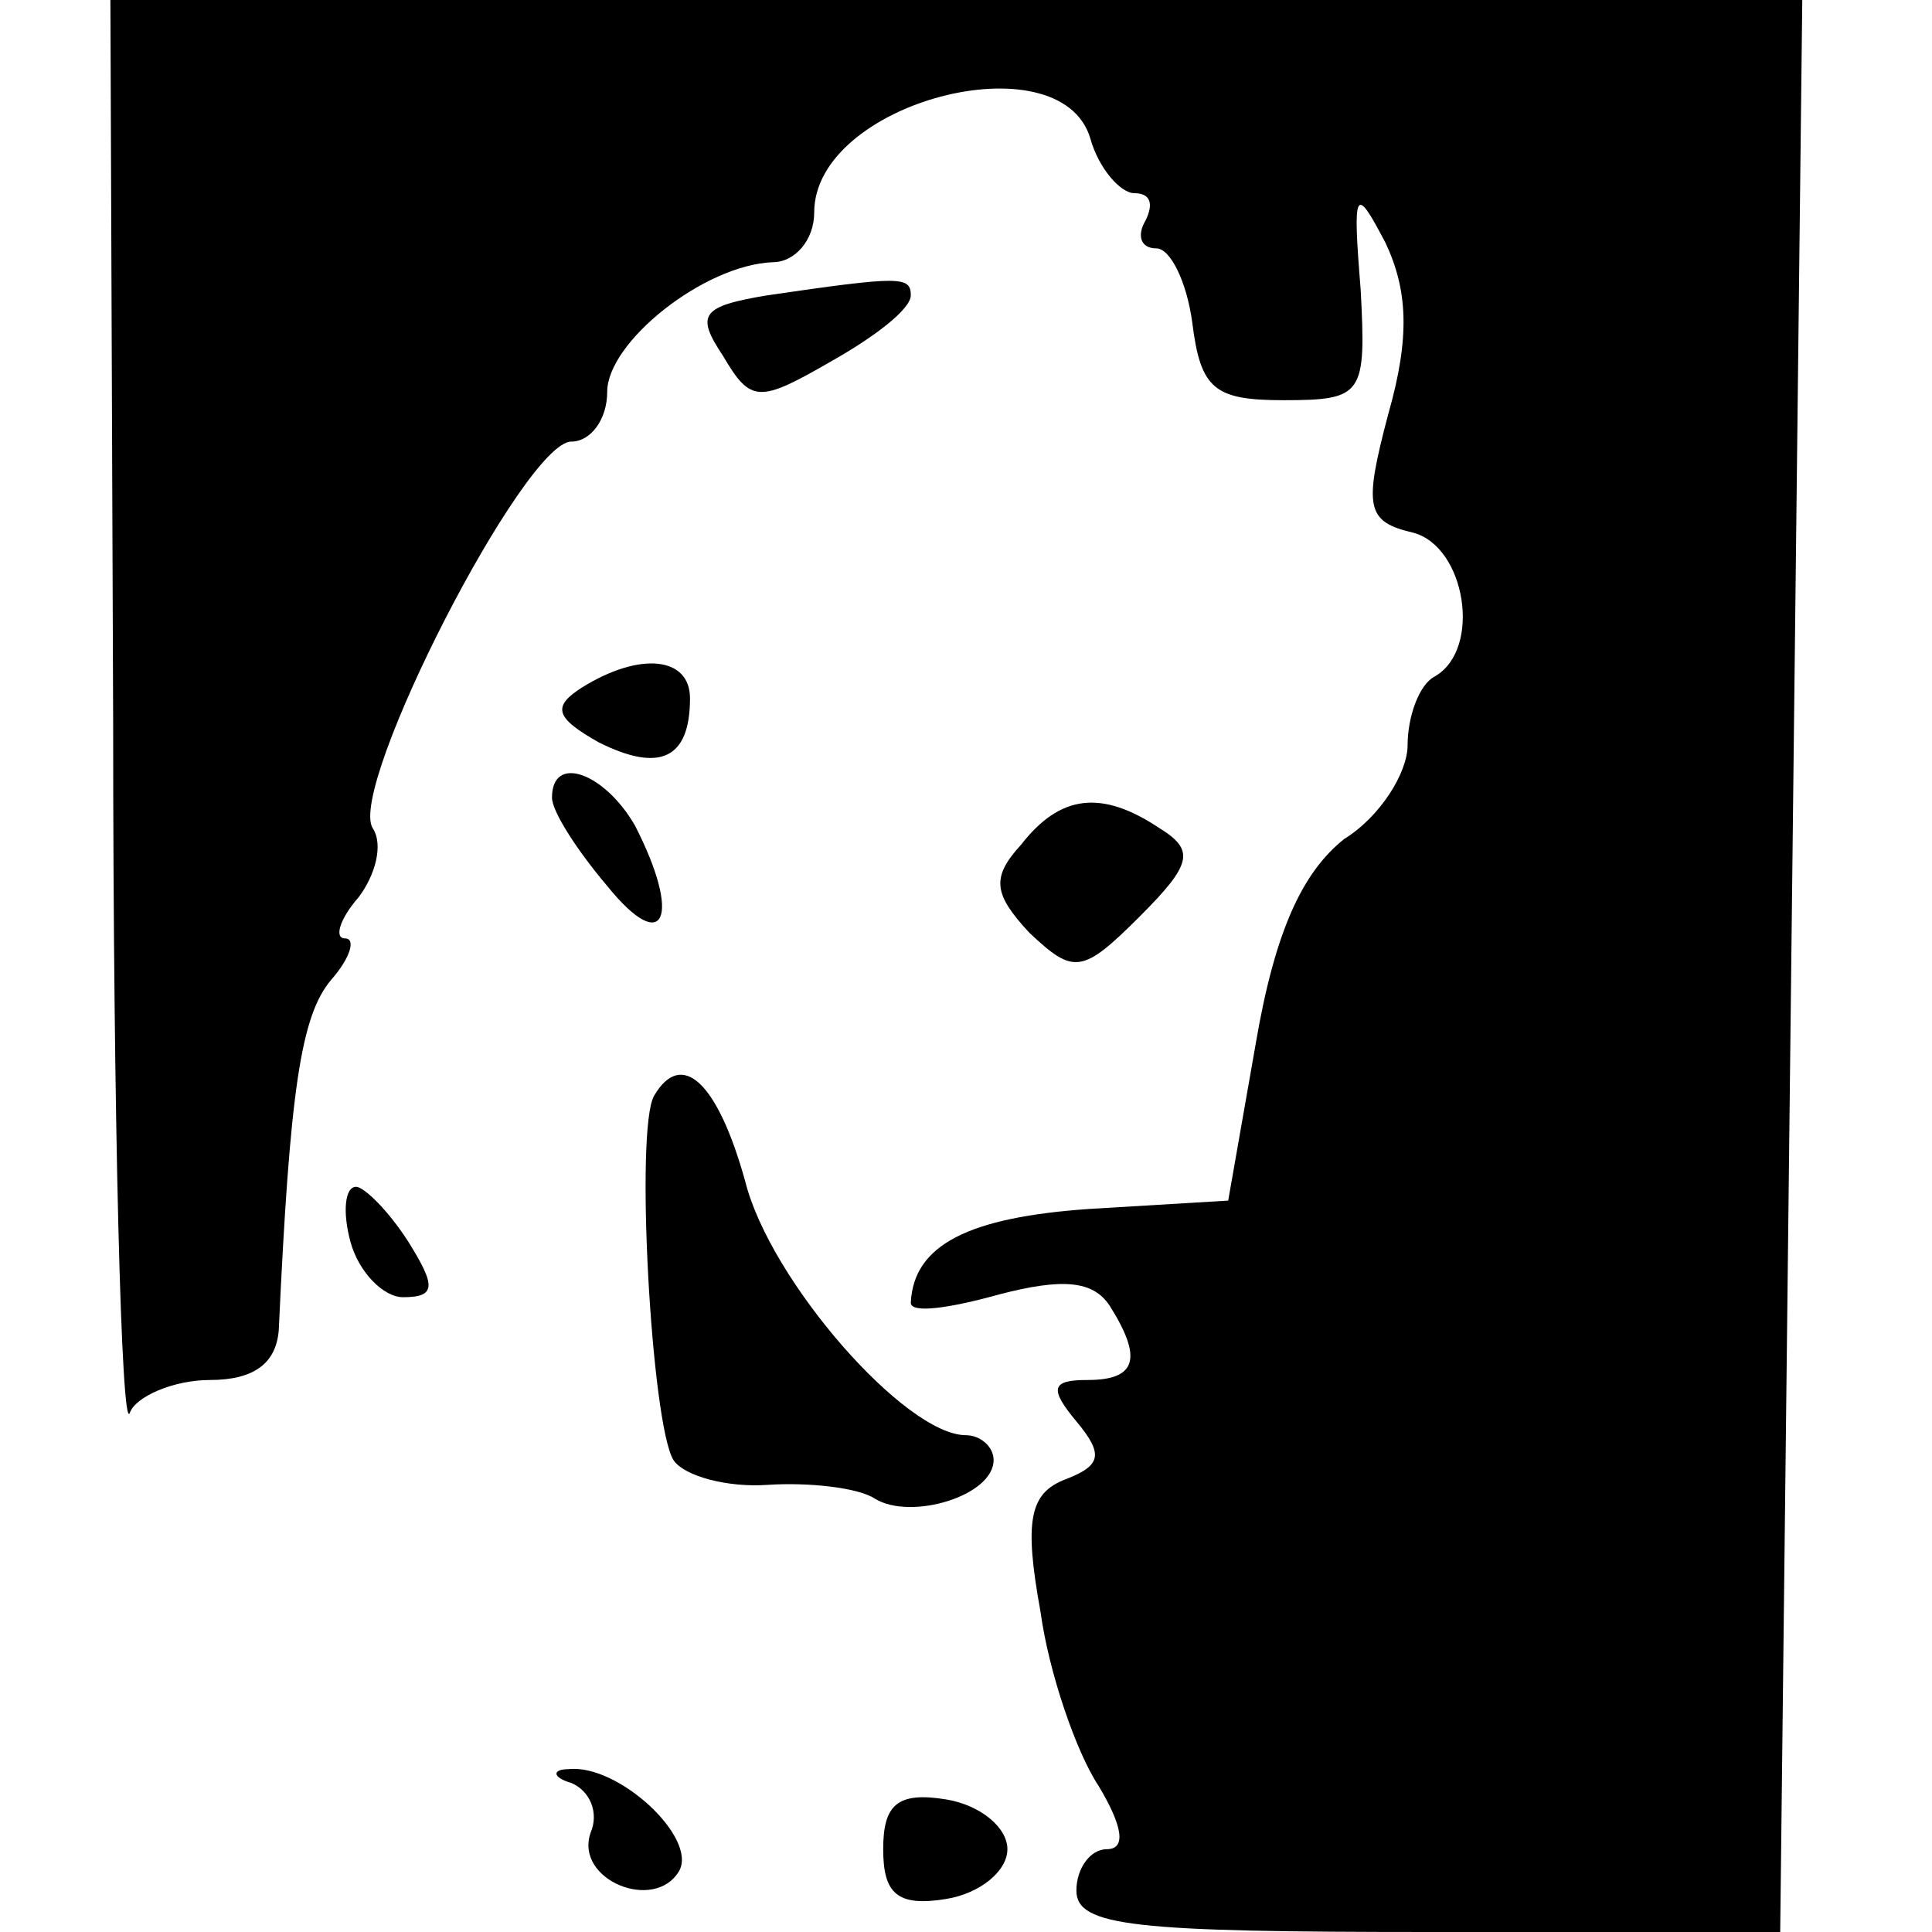
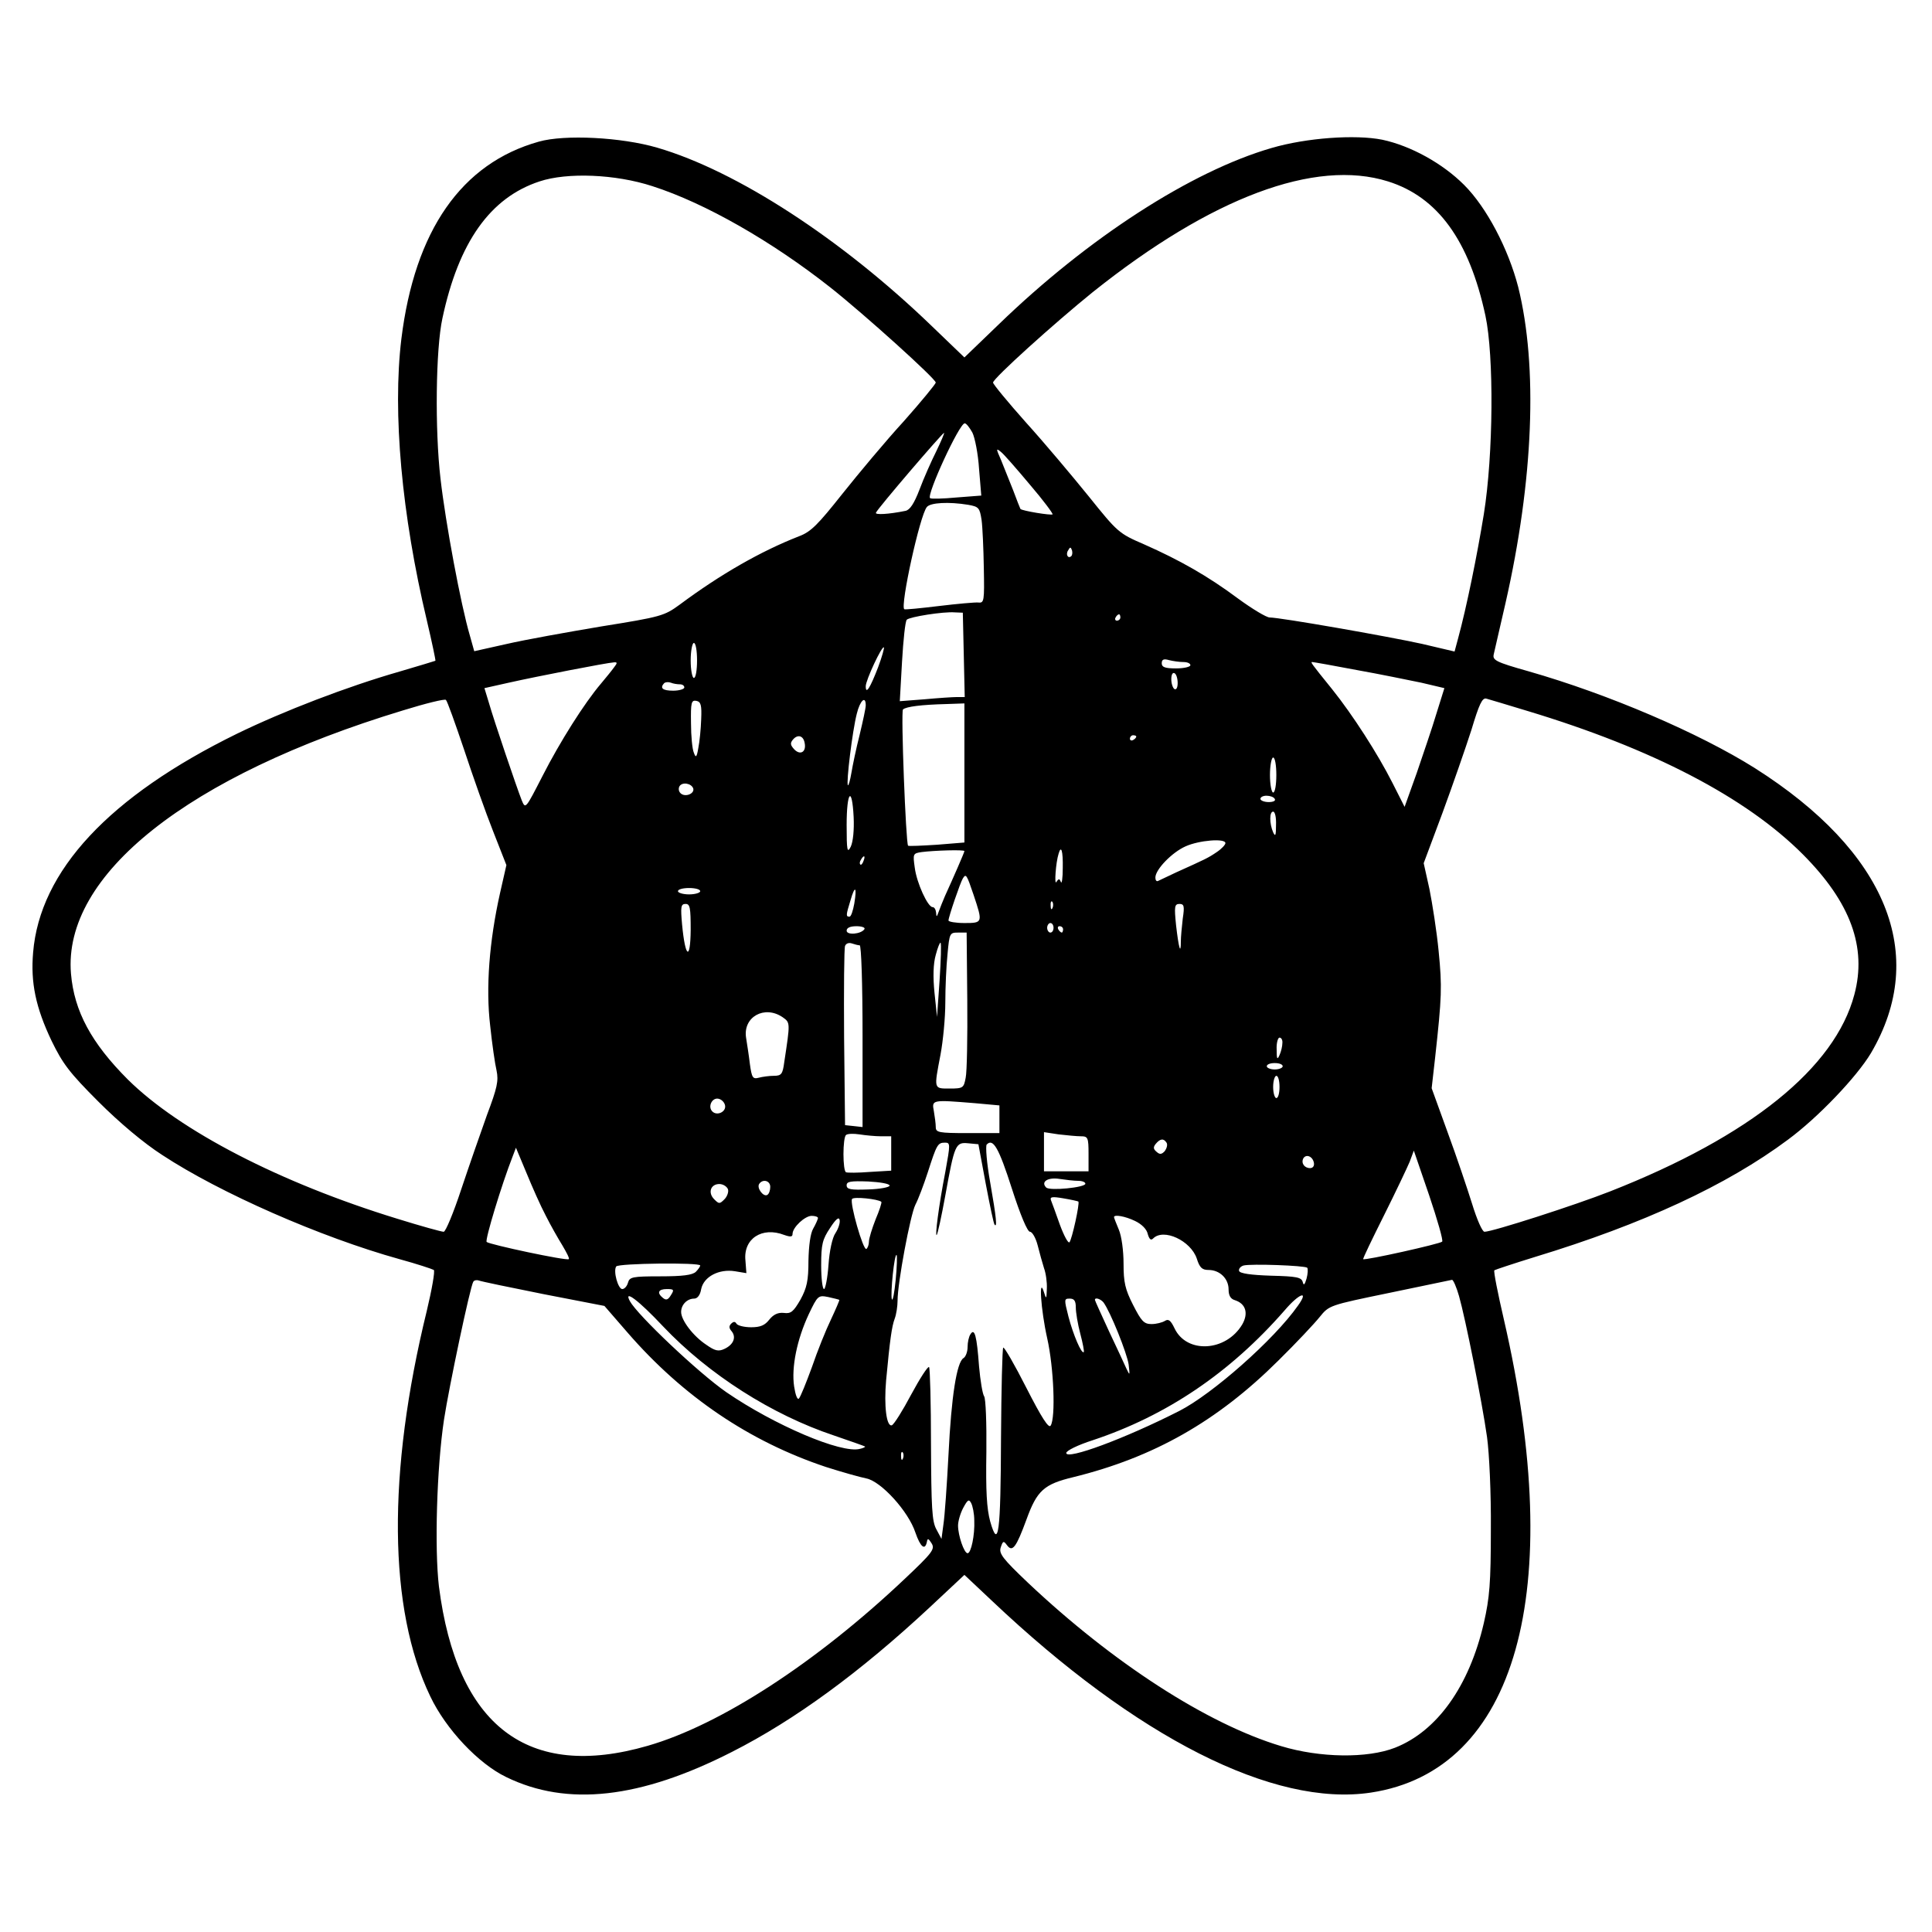
- <svg xmlns="http://www.w3.org/2000/svg" version="1.0" width="70pt" height="70pt" viewBox="0 0 70 70" preserveAspectRatio="xMidYMid meet">
-   <g transform="translate(0,70) scale(0.1,-0.1)" fill="#000000" stroke="none">
-     <path d="M41 438 c0 -145 3 -257 6 -250 2 6 16 12 29 12 16 0 24 6 25 18 4 87 8 114 19 127 7 8 9 15 5 15 -4 0 -2 7 5 15 6 8 9 19 5 25 -9 15 55 140 72 140 7 0 13 8 13 18 0 18 35 46 60 47 8 0 15 8 15 18 0 40 89 63 100 27 3 -11 11 -20 16 -20 6 0 7 -4 4 -10 -3 -5 -2 -10 4 -10 5 0 11 -12 13 -27 3 -24 8 -28 33 -28 29 0 30 2 28 40 -3 37 -2 38 9 17 8 -17 9 -34 1 -62 -9 -34 -8 -39 9 -43 19 -5 25 -42 8 -52 -6 -3 -10 -15 -10 -25 0 -10 -10 -26 -23 -34 -15 -12 -25 -33 -32 -74 l-10 -57 -50 -3 c-44 -3 -64 -13 -65 -34 0 -4 14 -2 32 3 23 6 34 5 40 -4 12 -19 10 -27 -8 -27 -13 0 -14 -3 -4 -15 10 -12 9 -16 -4 -21 -13 -5 -15 -15 -9 -48 3 -22 13 -51 21 -63 9 -15 10 -23 3 -23 -6 0 -11 -7 -11 -15 0 -13 21 -15 128 -15 l127 0 4 350 4 350 -307 0 -306 0 1 -262z" />
-     <path d="M278 593 c-24 -4 -26 -7 -16 -22 10 -17 13 -17 39 -2 16 9 29 19 29 24 0 7 -4 7 -52 0z" />
-     <path d="M211 451 c-11 -7 -10 -11 6 -20 22 -11 33 -6 33 16 0 15 -18 17 -39 4z" />
-     <path d="M200 411 c0 -5 9 -19 20 -32 21 -26 27 -11 10 22 -11 19 -30 26 -30 10z" />
-     <path d="M370 394 c-11 -12 -10 -18 3 -32 16 -15 19 -15 40 6 19 19 20 24 7 32 -21 14 -36 12 -50 -6z" />
-     <path d="M237 303 c-7 -12 -1 -119 7 -132 4 -6 20 -10 34 -9 15 1 33 -1 39 -5 13 -8 43 1 43 14 0 5 -5 9 -10 9 -22 0 -71 56 -80 92 -10 36 -23 48 -33 31z" />
-     <path d="M127 250 c3 -11 12 -20 19 -20 12 0 12 4 2 20 -7 11 -16 20 -19 20 -4 0 -5 -9 -2 -20z" />
-     <path d="M207 54 c7 -3 10 -11 7 -18 -6 -17 23 -29 32 -14 7 12 -22 39 -40 37 -6 0 -6 -3 1 -5z" />
-     <path d="M320 30 c0 -16 5 -21 23 -18 12 2 22 10 22 18 0 8 -10 16 -22 18 -18 3 -23 -2 -23 -18z" />
+ <svg xmlns="http://www.w3.org/2000/svg" version="1.0" width="607pt" height="607pt" viewBox="0 0 607 607" preserveAspectRatio="xMidYMid meet">
+   <g transform="translate(0,607) scale(0.1,-0.1)" fill="#000000" stroke="none">
+     <path d="M1693 5625 c-243 -68 -390 -279 -432 -620 -28 -232 1 -552 80 -884 16 -68 28 -125 27 -127 -2 -1 -52 -16 -113 -34 -164 -47 -364 -124 -510 -195 -402 -197 -620 -431 -641 -688 -8 -94 8 -172 58 -277 35 -72 56 -100 147 -191 66 -66 142 -130 201 -168 181 -119 497 -258 745 -327 55 -15 103 -31 108 -34 4 -4 -6 -61 -22 -128 -125 -510 -121 -938 11 -1212 49 -103 151 -211 238 -253 192 -94 422 -68 710 79 197 100 402 250 621 454 l109 102 85 -80 c456 -432 887 -650 1192 -604 457 69 615 632 418 1486 -19 82 -33 152 -30 155 3 2 60 21 128 42 339 103 602 225 794 368 95 70 216 197 261 272 182 309 50 633 -365 896 -175 110 -459 232 -711 304 -103 29 -113 35 -109 53 3 12 19 84 37 161 88 387 102 743 40 993 -31 120 -99 250 -170 321 -68 68 -168 123 -257 142 -85 17 -239 6 -348 -26 -252 -73 -576 -282 -857 -554 l-108 -104 -103 99 c-283 273 -612 487 -862 560 -113 33 -291 42 -372 19z m357 -140 c165 -53 375 -173 560 -319 106 -84 330 -286 330 -298 0 -4 -45 -59 -100 -121 -56 -61 -142 -164 -193 -228 -77 -97 -99 -120 -137 -134 -120 -47 -246 -119 -375 -215 -48 -35 -58 -38 -245 -68 -107 -18 -241 -42 -297 -55 l-103 -23 -14 50 c-28 95 -76 352 -92 492 -18 154 -15 408 6 504 51 239 150 379 305 430 87 29 239 23 355 -15z m2311 15 c156 -49 255 -185 306 -422 27 -126 25 -436 -5 -623 -21 -129 -54 -292 -81 -391 l-11 -41 -102 24 c-109 24 -446 83 -479 83 -10 0 -55 27 -100 60 -94 70 -182 120 -295 170 -79 34 -83 38 -173 150 -51 63 -139 168 -197 232 -57 64 -104 121 -104 126 0 13 193 187 313 284 373 298 699 420 928 348z m-1306 -789 c8 -16 18 -67 21 -114 l7 -84 -78 -6 c-43 -4 -80 -5 -83 -2 -11 11 92 235 109 235 5 0 15 -13 24 -29z m-113 -58 c-16 -32 -40 -86 -53 -121 -17 -44 -30 -64 -44 -67 -54 -11 -96 -13 -93 -6 4 12 209 251 214 251 2 0 -9 -26 -24 -57z m294 -106 c42 -49 73 -91 71 -93 -4 -4 -96 11 -101 17 -1 2 -12 29 -23 59 -12 30 -29 73 -38 95 -16 36 -16 38 0 25 9 -7 50 -54 91 -103z m-194 -63 c33 -6 36 -9 42 -48 3 -22 6 -90 7 -151 2 -103 1 -110 -17 -108 -10 1 -66 -4 -124 -11 -58 -7 -107 -12 -109 -10 -13 11 49 295 71 321 11 14 69 17 130 7z m324 -161 c-10 -10 -19 5 -10 18 6 11 8 11 12 0 2 -7 1 -15 -2 -18z m-338 -310 l3 -133 -24 0 c-13 0 -59 -3 -102 -7 l-78 -6 7 124 c4 68 10 127 15 132 9 9 115 26 151 23 l25 -1 3 -132z m492 117 c0 -5 -5 -10 -11 -10 -5 0 -7 5 -4 10 3 6 8 10 11 10 2 0 4 -4 4 -10z m-1330 -135 c0 -30 -4 -55 -10 -55 -5 0 -10 25 -10 55 0 30 5 55 10 55 6 0 10 -25 10 -55z m569 -21 c-25 -65 -39 -88 -39 -60 0 19 51 128 57 122 2 -1 -6 -30 -18 -62z m959 16 c12 0 22 -4 22 -10 0 -5 -20 -10 -45 -10 -35 0 -45 4 -45 16 0 12 6 15 23 10 12 -3 32 -6 45 -6z m-1789 -17 c-7 -10 -26 -33 -41 -51 -52 -61 -129 -183 -183 -289 -54 -105 -54 -106 -66 -77 -16 41 -87 250 -103 306 l-14 46 76 17 c89 20 310 63 331 64 11 1 11 -2 0 -16z m2333 -8 c73 -13 165 -32 204 -40 l72 -17 -25 -80 c-13 -44 -42 -128 -62 -187 l-38 -106 -38 75 c-46 91 -125 214 -190 295 -68 84 -68 85 -62 85 3 0 66 -11 139 -25z m-562 -41 c0 -14 -4 -22 -10 -19 -5 3 -10 17 -10 31 0 14 4 22 10 19 6 -3 10 -17 10 -31z m-1564 -4 c8 0 14 -4 14 -10 0 -5 -16 -10 -35 -10 -33 0 -43 8 -28 24 4 3 13 4 21 1 7 -3 20 -5 28 -5z m-678 -205 c27 -82 68 -198 91 -256 l42 -107 -20 -88 c-34 -152 -45 -298 -31 -416 6 -57 15 -120 20 -141 7 -33 2 -55 -30 -140 -20 -56 -57 -162 -81 -234 -24 -73 -49 -133 -55 -133 -7 0 -72 18 -146 41 -368 113 -683 276 -846 437 -115 115 -169 215 -179 333 -26 310 367 622 1043 827 71 22 132 37 135 33 4 -3 29 -73 57 -156z m3342 121 c391 -118 686 -271 865 -451 149 -150 201 -291 161 -440 -61 -230 -327 -445 -767 -618 -109 -43 -370 -127 -395 -127 -7 0 -24 39 -39 88 -15 48 -49 149 -77 225 l-50 138 11 97 c21 191 22 221 11 333 -6 63 -20 151 -29 196 l-18 81 59 158 c32 87 73 205 91 261 24 80 34 102 47 98 8 -2 67 -20 130 -39z m-2597 -26 c-1 -30 -5 -71 -9 -90 -5 -30 -8 -32 -14 -15 -5 11 -9 53 -9 93 -1 65 1 73 17 70 14 -3 17 -13 15 -58z m517 44 c0 -9 -9 -50 -19 -92 -11 -43 -22 -96 -26 -120 -4 -24 -9 -41 -11 -39 -6 6 14 171 28 225 10 41 28 58 28 26z m310 -213 l0 -218 -86 -7 c-48 -3 -89 -5 -91 -3 -7 8 -23 421 -16 428 10 9 58 15 136 17 l57 2 0 -219z m-502 95 c6 -28 -13 -40 -32 -21 -13 14 -14 20 -5 31 15 18 33 13 37 -10z m1042 20 c0 -3 -4 -8 -10 -11 -5 -3 -10 -1 -10 4 0 6 5 11 10 11 6 0 10 -2 10 -4z m440 -121 c0 -30 -4 -55 -10 -55 -5 0 -10 25 -10 55 0 30 5 55 10 55 6 0 10 -25 10 -55z m-1832 -42 c5 -17 -26 -29 -40 -15 -6 6 -7 15 -3 22 9 14 37 9 43 -7z m504 -90 c2 -41 -2 -78 -9 -93 -11 -22 -13 -13 -13 68 0 106 17 125 22 25z m1323 57 c4 -6 -5 -10 -19 -10 -14 0 -26 5 -26 10 0 6 9 10 19 10 11 0 23 -4 26 -10z m4 -82 c0 -33 -2 -38 -9 -23 -12 28 -12 65 0 65 6 0 10 -19 9 -42z m-159 -57 c0 -5 -12 -18 -27 -28 -28 -19 -35 -22 -128 -64 -27 -13 -53 -25 -57 -27 -5 -2 -8 3 -8 11 0 25 52 79 95 98 42 19 125 26 125 10z m-820 -25 c0 -4 -35 -84 -61 -141 -7 -16 -16 -39 -20 -50 -6 -17 -7 -17 -8 -2 -1 9 -5 17 -11 17 -15 0 -50 76 -56 124 -6 43 -6 45 22 49 39 5 134 8 134 3z m309 -53 c0 -32 -3 -52 -6 -44 -4 11 -7 11 -14 0 -7 -12 -2 61 7 89 8 28 14 9 13 -45z m-626 22 c-3 -9 -8 -14 -10 -11 -3 3 -2 9 2 15 9 16 15 13 8 -4z m346 -107 c29 -87 29 -88 -29 -88 -27 0 -50 4 -50 8 0 11 37 119 45 132 10 16 12 13 34 -52z m-859 12 c0 -5 -16 -10 -35 -10 -19 0 -35 5 -35 10 0 6 16 10 35 10 19 0 35 -4 35 -10z m484 -39 c-4 -22 -10 -41 -15 -41 -12 0 -11 5 3 51 14 49 21 44 12 -10z m623 -13 c-3 -8 -6 -5 -6 6 -1 11 2 17 5 13 3 -3 4 -12 1 -19z m-1137 -70 c-1 -98 -17 -88 -27 17 -5 56 -4 65 11 65 14 0 16 -12 16 -82z m1546 36 c-3 -26 -6 -58 -6 -72 0 -45 -7 -19 -15 51 -6 59 -5 67 11 67 14 0 16 -7 10 -46z m-406 -29 c0 -8 -4 -15 -10 -15 -5 0 -10 7 -10 15 0 8 5 15 10 15 6 0 10 -7 10 -15z m-594 -4 c-10 -16 -56 -20 -56 -5 0 9 11 14 31 14 16 0 28 -4 25 -9z m624 -1 c0 -5 -2 -10 -4 -10 -3 0 -8 5 -11 10 -3 6 -1 10 4 10 6 0 11 -4 11 -10z m-301 -221 c1 -117 -1 -227 -5 -245 -6 -32 -8 -34 -50 -34 -51 0 -50 -3 -29 107 8 43 15 116 15 163 0 47 3 115 7 153 6 65 7 67 33 67 l27 0 2 -211z m-338 171 c5 0 9 -119 9 -286 l0 -285 -27 3 -28 3 -3 275 c-1 151 0 281 3 288 3 8 12 11 21 8 9 -3 20 -6 25 -6z m251 -110 l-8 -115 -8 76 c-5 50 -4 91 4 119 6 23 13 40 15 38 3 -2 1 -56 -3 -118z m-493 -116 c24 -17 24 -16 5 -141 -5 -38 -9 -43 -33 -43 -14 0 -36 -3 -47 -6 -19 -5 -22 0 -28 43 -3 26 -9 64 -12 83 -10 65 58 103 115 64z m1570 -81 c0 -10 -4 -27 -9 -38 -7 -16 -9 -13 -9 18 -1 20 4 37 9 37 6 0 10 -8 9 -17z m1 -73 c0 -5 -11 -10 -25 -10 -14 0 -25 5 -25 10 0 6 11 10 25 10 14 0 25 -4 25 -10z m-10 -65 c0 -19 -4 -35 -10 -35 -5 0 -10 16 -10 35 0 19 5 35 10 35 6 0 10 -16 10 -35z m-1742 -58 c4 -20 -25 -34 -40 -19 -15 15 -1 44 19 40 10 -2 19 -11 21 -21z m785 7 l77 -7 0 -43 0 -44 -100 0 c-91 0 -100 2 -100 19 0 10 -3 33 -6 50 -7 36 -6 36 129 25z m-295 -104 l32 0 0 -54 0 -54 -67 -4 c-38 -3 -71 -3 -75 -1 -5 2 -8 28 -8 57 0 29 3 56 8 60 4 4 23 5 42 2 19 -3 50 -6 68 -6z m628 0 c22 0 24 -4 24 -55 l0 -55 -70 0 -70 0 0 61 0 62 46 -7 c26 -3 57 -6 70 -6z m269 -20 c4 -6 1 -17 -5 -26 -10 -11 -16 -12 -26 -3 -11 9 -11 15 -3 25 14 17 25 18 34 4z m-695 -92 c-21 -108 -33 -205 -27 -198 3 3 15 58 27 124 29 160 32 168 72 164 l32 -3 23 -124 c13 -68 25 -127 28 -129 8 -9 6 19 -14 133 -11 61 -15 114 -11 119 20 21 38 -10 79 -138 27 -84 49 -136 57 -136 7 0 18 -19 24 -42 6 -24 15 -56 20 -72 6 -16 10 -45 9 -65 -1 -33 -2 -34 -9 -11 -17 54 -10 -55 10 -144 21 -93 27 -250 11 -275 -6 -10 -28 24 -76 118 -37 73 -70 130 -73 127 -3 -3 -6 -131 -7 -283 -1 -300 -8 -354 -34 -263 -11 41 -14 95 -12 218 1 91 -2 168 -7 175 -5 7 -12 49 -16 94 -7 96 -14 122 -27 101 -5 -7 -9 -25 -9 -40 0 -15 -6 -31 -13 -35 -21 -13 -38 -119 -47 -303 -5 -96 -12 -195 -16 -220 l-6 -45 -16 30 c-14 25 -16 68 -17 267 0 130 -3 239 -6 243 -4 3 -29 -36 -56 -86 -27 -51 -54 -94 -61 -97 -17 -5 -25 61 -18 141 12 129 18 170 27 194 5 13 9 39 9 57 0 55 40 269 56 301 9 17 26 62 39 102 28 87 31 93 54 93 17 0 17 -4 1 -92z m-1255 -138 c15 -30 39 -72 52 -93 13 -22 23 -41 20 -43 -6 -6 -250 46 -258 54 -6 6 48 183 81 267 l11 29 33 -79 c18 -44 45 -105 61 -135z m2816 -81 c-6 -7 -244 -60 -248 -55 -2 1 28 63 65 137 37 74 73 150 81 169 l13 35 48 -140 c26 -77 45 -143 41 -146z m-403 248 c2 -10 -3 -17 -12 -17 -18 0 -29 16 -21 31 9 14 29 6 33 -14z m-740 -57 c12 0 22 -4 22 -9 0 -12 -112 -23 -123 -12 -18 18 5 33 42 27 20 -3 46 -6 59 -6z m-968 -19 c0 -11 -4 -22 -9 -25 -12 -8 -34 21 -26 34 11 17 35 11 35 -9z m375 4 c0 -5 -30 -11 -67 -12 -55 -2 -68 0 -68 13 0 12 12 14 68 12 37 -2 67 -7 67 -13z m-508 -11 c3 -8 -2 -23 -11 -32 -15 -15 -17 -15 -32 0 -21 21 -11 48 16 48 11 0 23 -7 27 -16z m482 -40 c2 -2 -6 -27 -18 -55 -11 -28 -21 -60 -21 -70 0 -10 -4 -20 -8 -23 -10 -6 -53 145 -45 157 5 8 82 0 92 -9z m619 1 c5 -5 -20 -119 -28 -128 -4 -4 -17 20 -30 55 -12 35 -25 69 -28 77 -4 11 4 12 39 6 24 -4 46 -9 47 -10z m-818 -52 c-1 -5 -7 -19 -15 -33 -9 -15 -14 -54 -15 -101 0 -63 -5 -85 -25 -122 -22 -38 -30 -45 -52 -42 -19 2 -33 -5 -46 -21 -14 -18 -28 -24 -57 -24 -21 0 -42 5 -46 11 -4 7 -9 8 -17 0 -7 -7 -7 -14 2 -24 15 -19 5 -42 -23 -55 -19 -9 -30 -6 -57 13 -41 27 -79 77 -79 103 0 23 19 42 41 42 10 0 19 11 22 30 8 39 56 64 106 56 l36 -6 -3 40 c-7 68 52 107 122 80 20 -7 26 -6 26 3 0 21 39 57 60 57 11 0 20 -3 20 -7z m55 -47 c-10 -14 -19 -56 -22 -100 -3 -42 -10 -76 -14 -76 -5 0 -9 34 -9 75 0 66 4 81 28 117 18 28 28 36 30 25 2 -9 -4 -27 -13 -41z m941 38 c21 -10 37 -26 40 -41 5 -17 10 -21 17 -14 33 33 118 -7 137 -63 9 -29 17 -36 37 -36 35 0 63 -27 63 -61 0 -19 6 -30 20 -34 34 -11 43 -41 23 -76 -51 -86 -175 -93 -213 -12 -12 25 -19 30 -30 23 -8 -5 -27 -10 -42 -10 -24 0 -32 9 -58 60 -25 49 -30 71 -30 130 0 40 -6 86 -15 107 -8 19 -15 37 -15 39 0 9 35 3 66 -12z m-752 -186 c-4 -40 -9 -67 -12 -60 -5 17 8 145 15 139 2 -3 1 -38 -3 -79z m-614 46 c0 -3 -6 -12 -14 -20 -11 -10 -41 -14 -111 -14 -88 0 -97 -2 -102 -20 -3 -11 -11 -20 -18 -20 -13 0 -29 56 -19 71 6 10 264 13 264 3z m1907 -7 c3 -3 2 -19 -2 -34 -6 -20 -9 -23 -12 -11 -4 15 -19 18 -100 20 -62 2 -98 7 -100 15 -2 6 4 14 14 17 23 6 192 0 200 -7z m-2399 -83 l191 -37 72 -83 c175 -202 384 -343 624 -423 50 -16 107 -32 127 -36 46 -9 132 -103 154 -170 16 -46 30 -57 36 -30 2 13 5 12 15 -4 11 -18 3 -29 -85 -112 -277 -262 -578 -458 -807 -524 -377 -109 -600 62 -656 501 -14 118 -7 371 16 524 16 104 82 417 92 433 3 5 11 6 17 4 7 -3 99 -22 204 -43z m2876 -6 c20 -70 72 -330 88 -443 7 -51 13 -177 12 -290 0 -169 -4 -215 -22 -294 -46 -199 -147 -340 -279 -392 -87 -34 -236 -32 -358 5 -233 70 -529 262 -795 513 -80 76 -92 92 -86 111 7 21 9 22 20 7 17 -23 29 -6 61 81 33 91 55 111 147 133 252 62 452 175 644 366 56 55 114 117 130 137 30 37 30 37 219 76 105 22 193 40 197 41 4 0 14 -23 22 -51z m-2476 3 c-9 -15 -15 -17 -25 -9 -20 16 -15 28 12 28 22 0 24 -2 13 -19z m-25 -98 c143 -151 342 -278 537 -343 52 -18 96 -33 98 -35 1 -1 -6 -5 -16 -7 -58 -16 -270 75 -420 178 -88 61 -279 242 -303 286 -21 39 28 2 104 -79z m554 83 c1 -1 -11 -29 -26 -61 -16 -33 -43 -100 -60 -150 -18 -49 -36 -94 -41 -99 -5 -5 -11 12 -15 38 -9 60 9 148 46 227 28 59 30 60 61 54 18 -4 34 -8 35 -9z m1441 -18 c-75 -107 -269 -278 -373 -331 -171 -87 -355 -155 -355 -132 0 7 36 25 83 40 232 77 432 212 603 408 46 54 78 65 42 15z m-698 -6 c0 -15 6 -52 14 -82 8 -30 13 -57 11 -58 -7 -7 -33 54 -48 111 -14 55 -14 57 4 57 14 0 19 -7 19 -28z m87 16 c22 -30 74 -160 79 -195 4 -35 4 -36 -7 -13 -6 14 -31 67 -55 118 -24 52 -44 96 -44 98 0 9 18 3 27 -8z m-630 -490 c-3 -8 -6 -5 -6 6 -1 11 2 17 5 13 3 -3 4 -12 1 -19z m224 -195 c2 -46 -10 -103 -21 -103 -11 0 -30 56 -30 87 0 13 7 38 16 55 14 26 18 29 25 16 5 -9 10 -34 10 -55z" />
  </g>
</svg>
